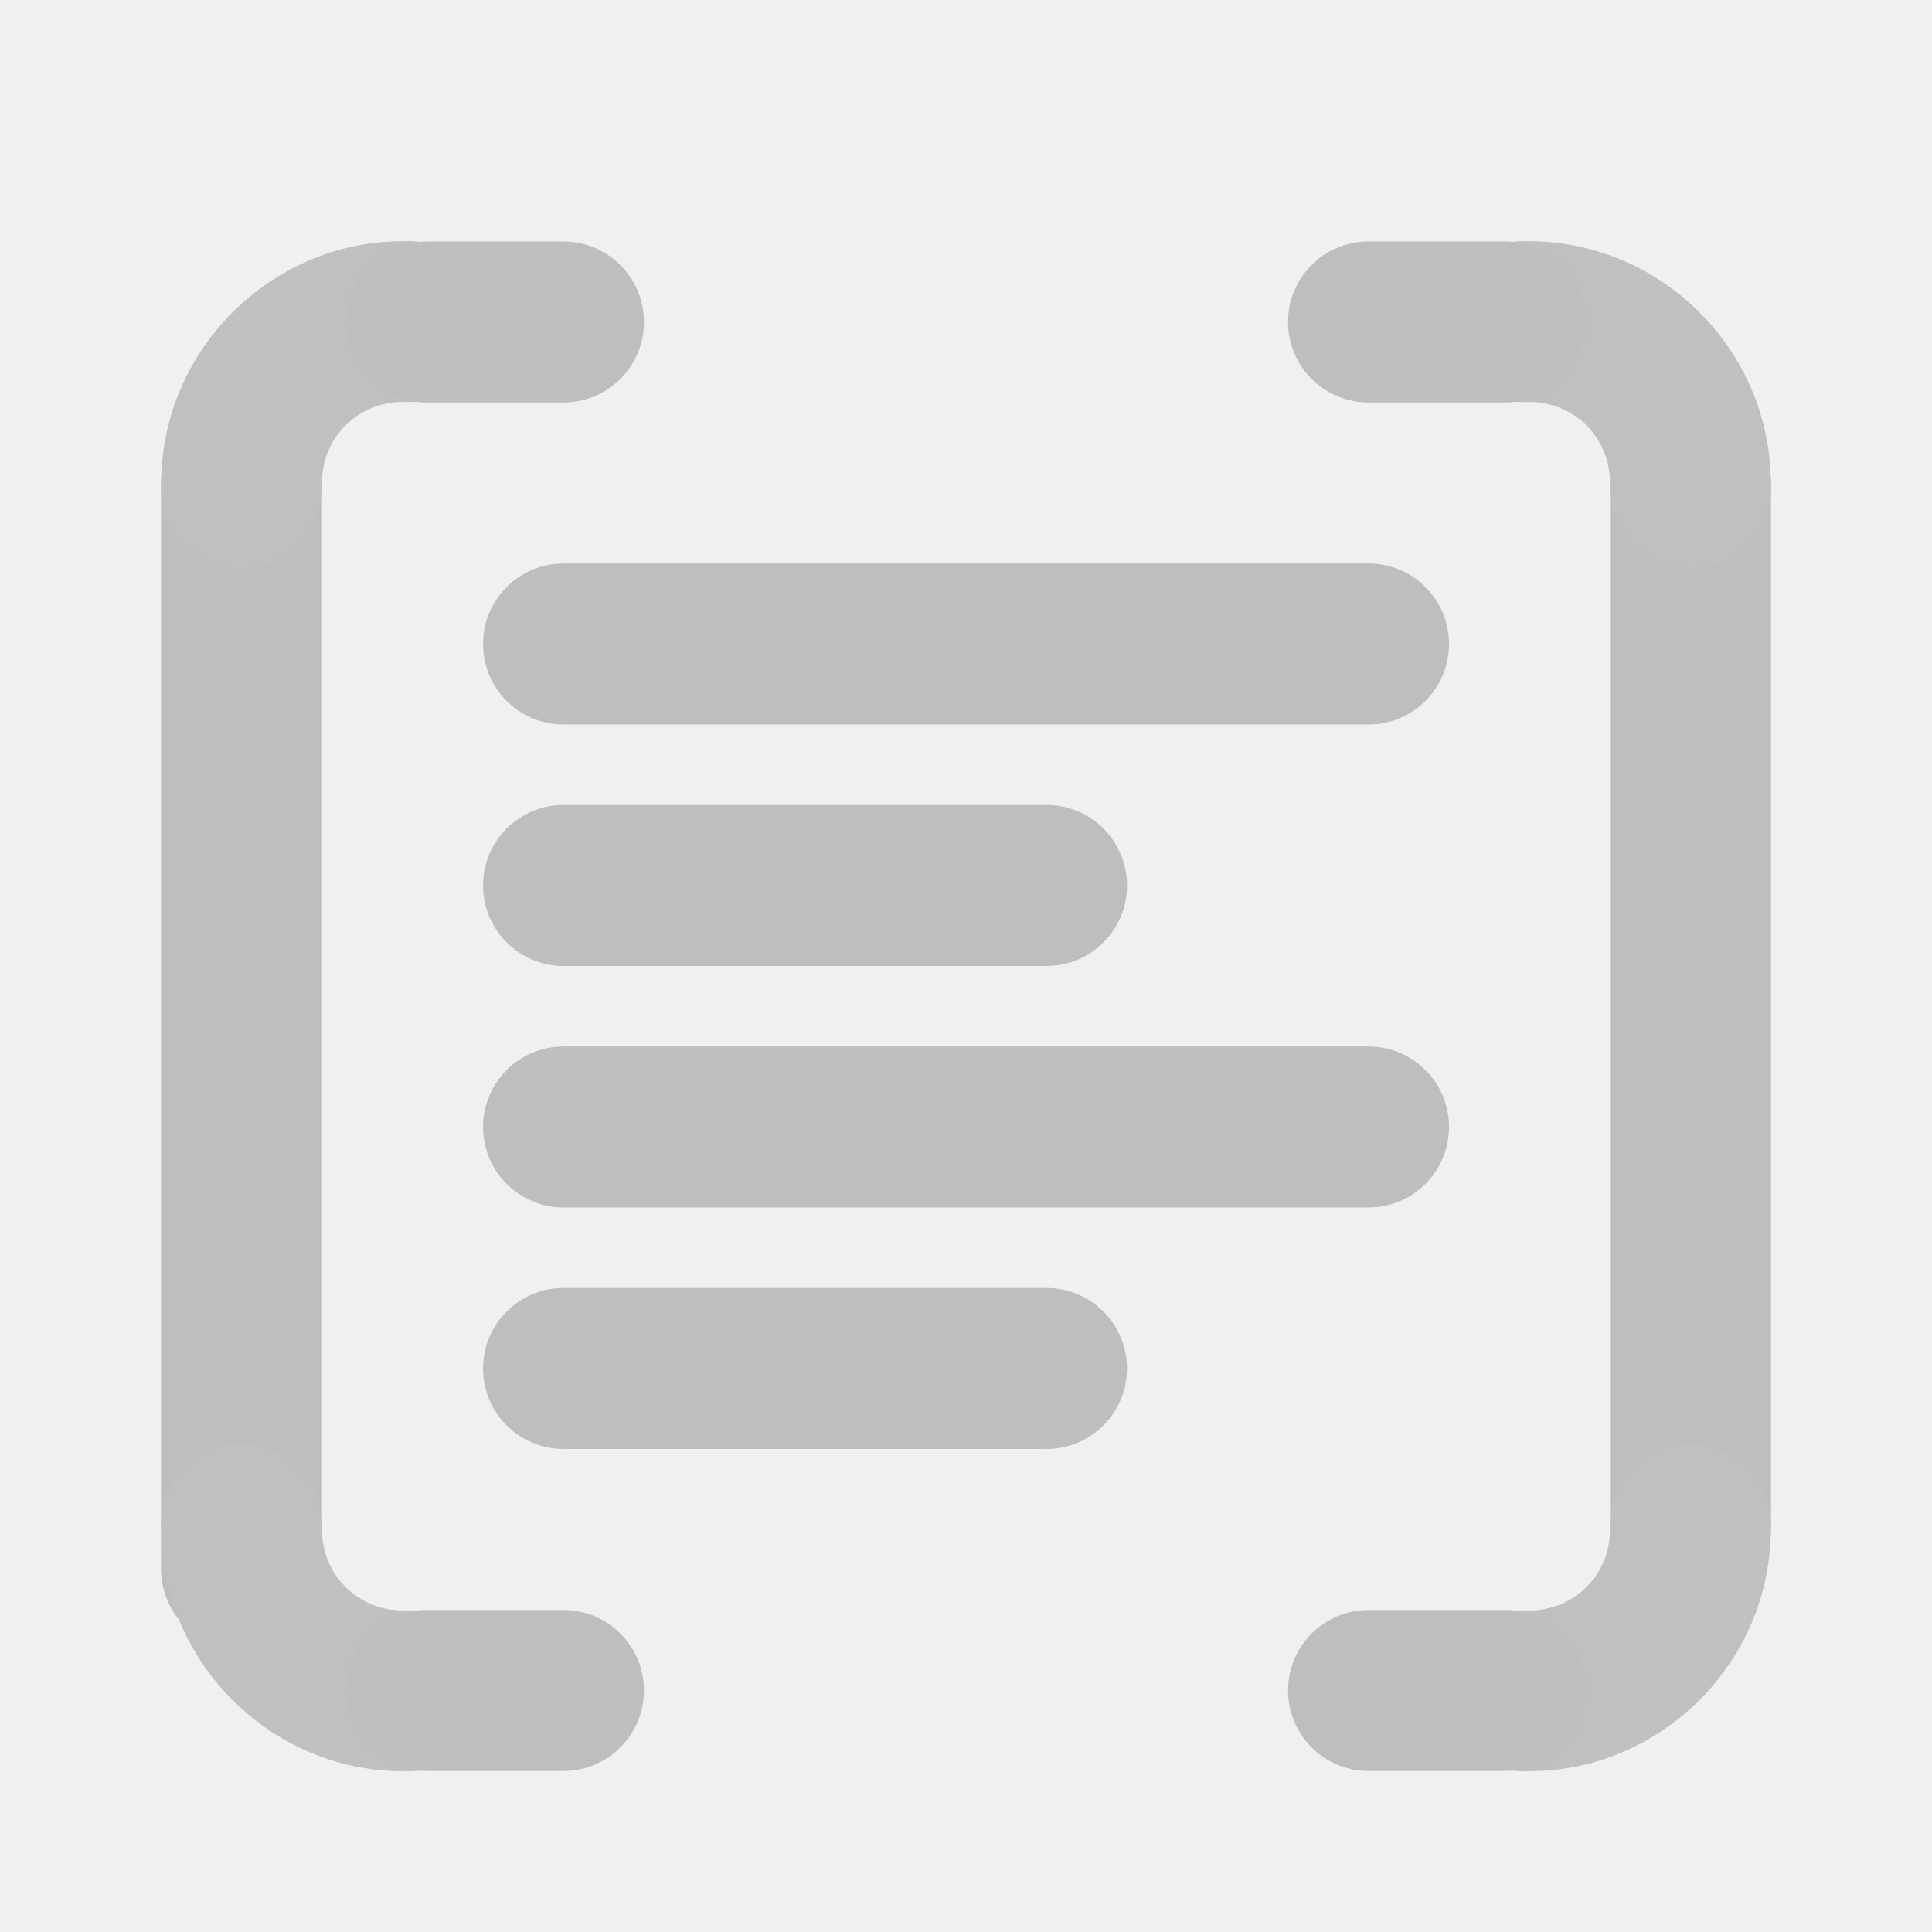
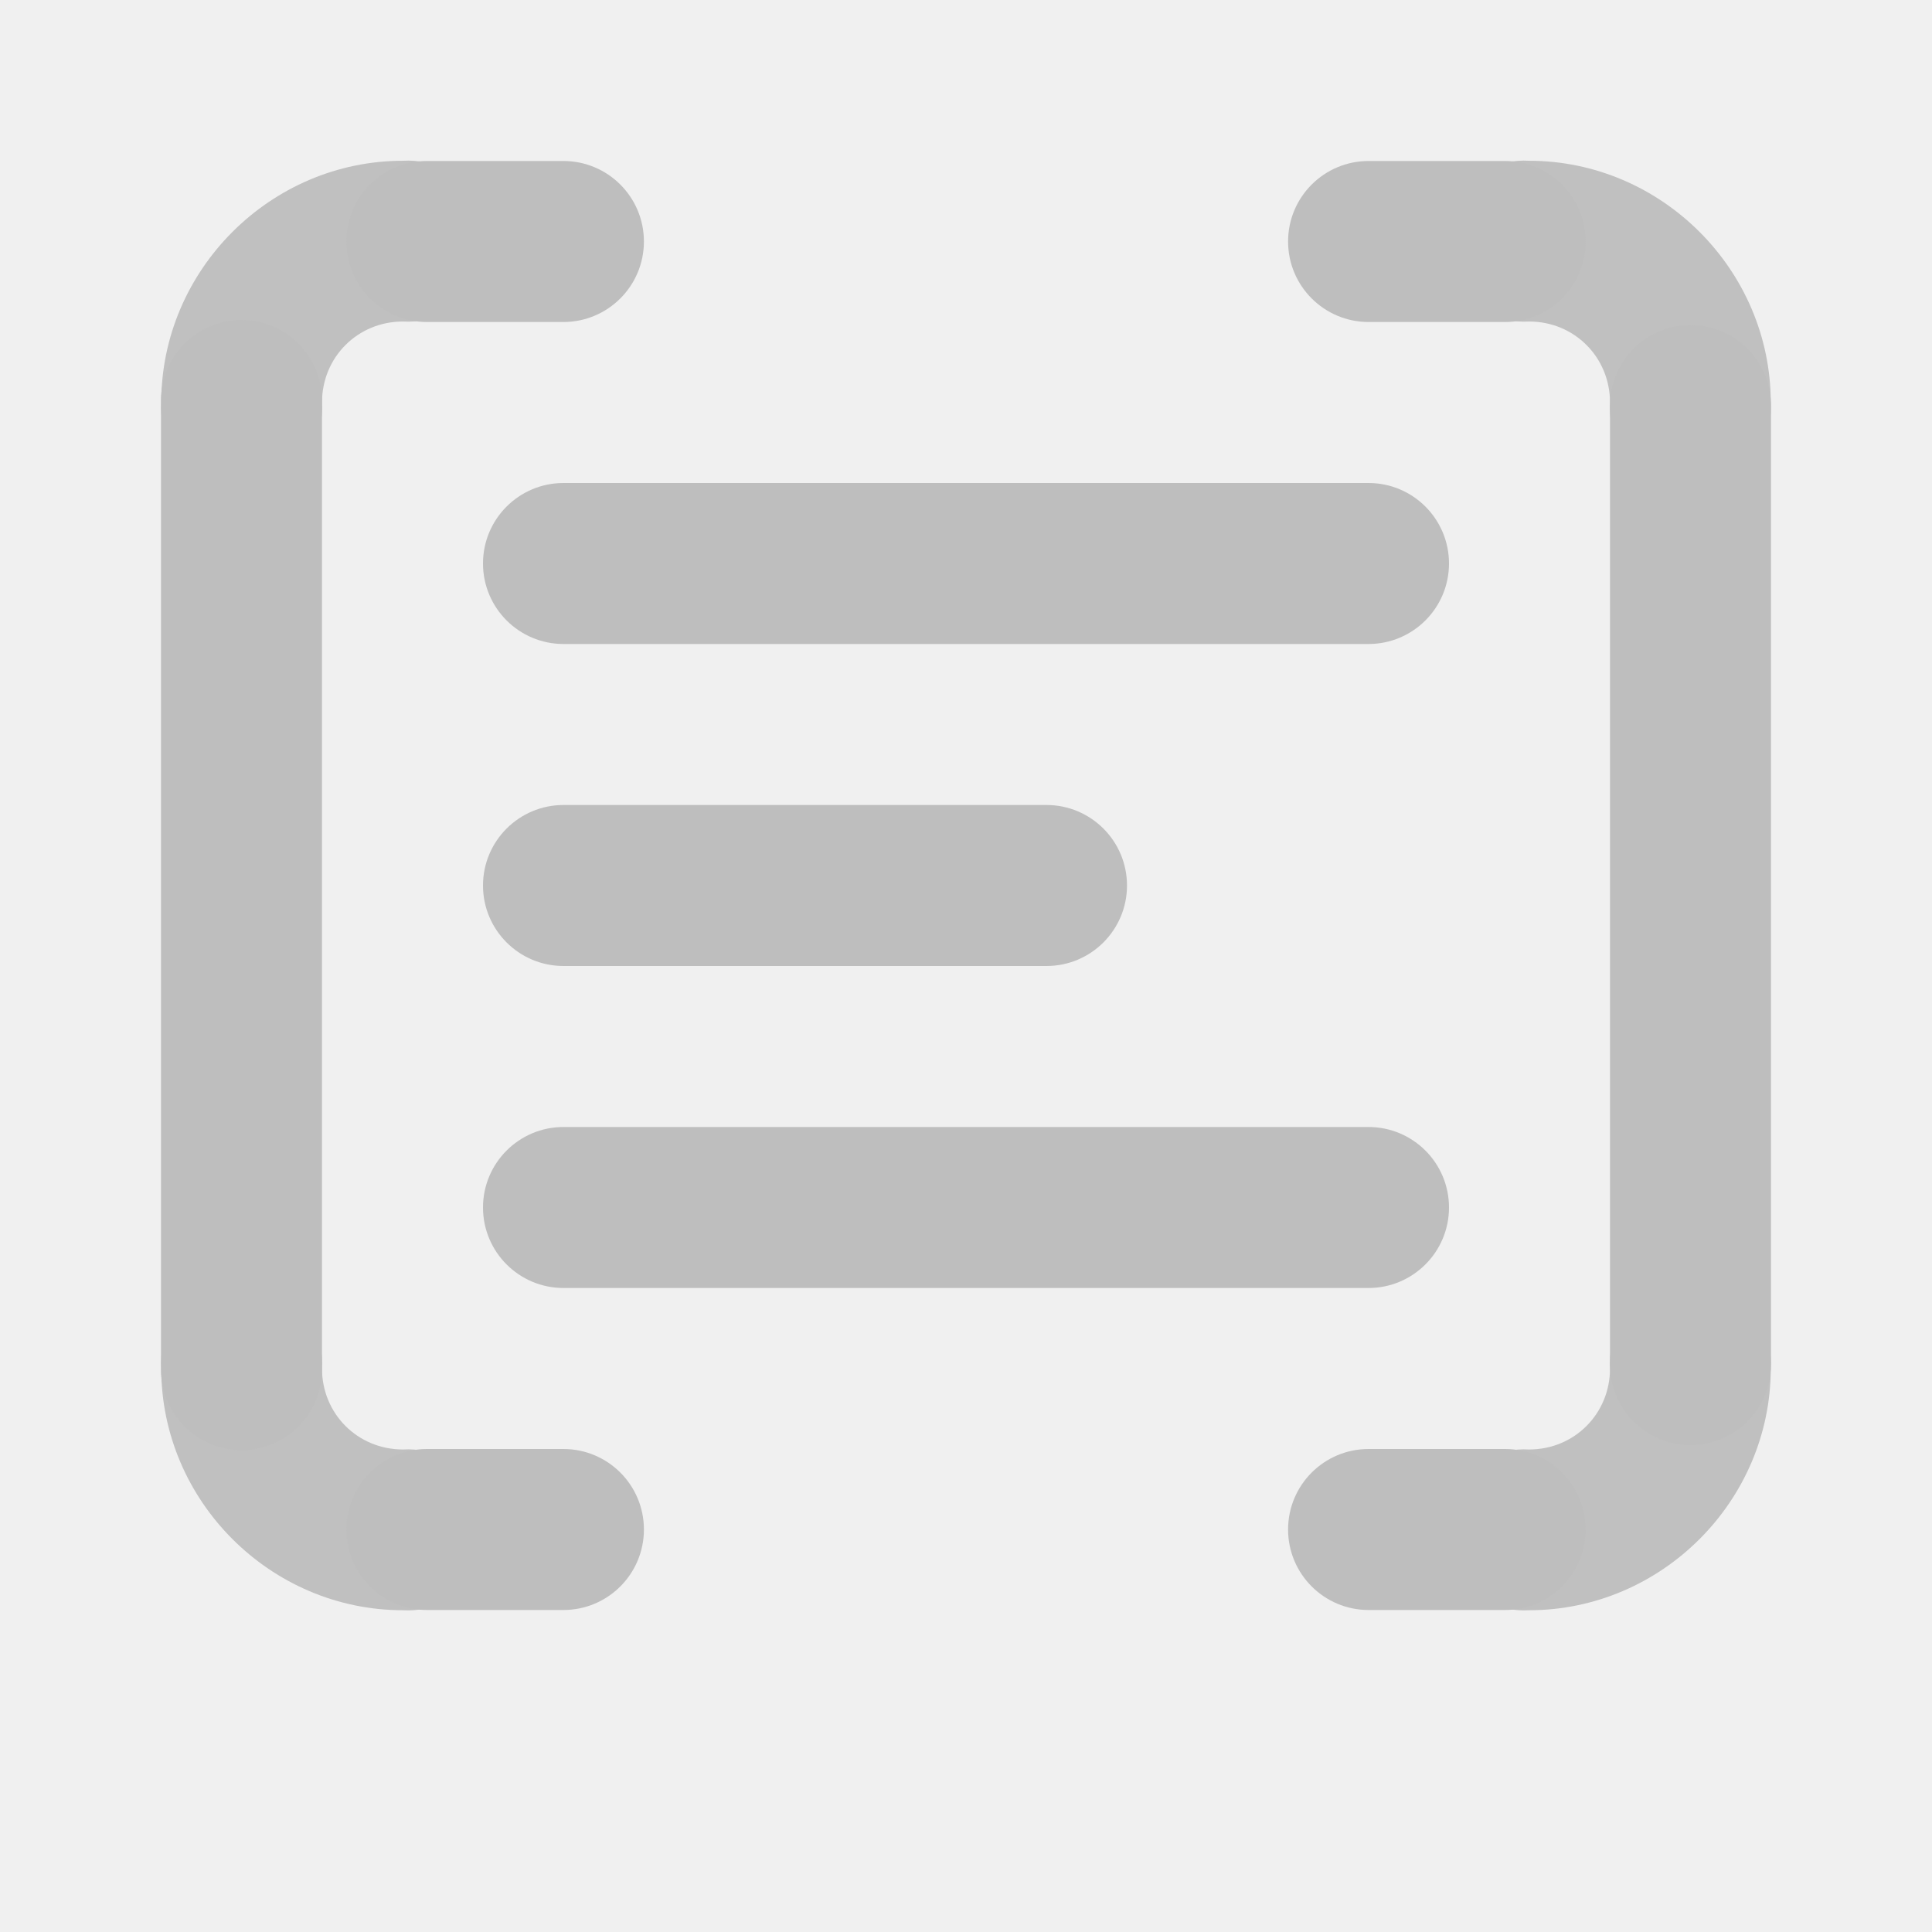
<svg xmlns="http://www.w3.org/2000/svg" version="1.0" width="24" height="24" id="svg7384">
  <defs id="defs7386" />
-   <g transform="translate(458.9674,-371.0001)" id="layer3" />
-   <g transform="translate(458.9674,-371.0001)" id="layer5" />
-   <g transform="translate(458.9674,-371.0001)" id="layer7" />
-   <g transform="translate(458.9674,-371.0001)" id="layer2" />
-   <g transform="translate(458.9674,-371.0001)" id="layer8" />
-   <g transform="translate(458.9674,-1323.362)" id="layer1" />
-   <g transform="translate(458.9674,-371.0001)" id="layer4" />
-   <g transform="translate(458.9674,-371.0001)" id="layer9" />
-   <g transform="translate(458.9674,-371.0001)" id="layer6">
-     <rect width="24" height="24" x="434.967" y="371" transform="scale(-1,1)" id="rect9680" style="opacity:0;fill:#ffffff;fill-opacity:1;stroke:none;display:inline" />
-     <rect width="2" height="12" rx="1" ry="1" x="-380" y="-452.967" transform="matrix(0,-1,1,0,0,0)" id="rect2789-4" style="fill:#bebebe;fill-opacity:1;stroke:none;display:inline" />
-     <rect width="2" height="8" rx="1" ry="1" x="-383" y="-452.967" transform="matrix(0,-1,1,0,0,0)" id="rect2869" style="fill:#bebebe;fill-opacity:1;stroke:none;display:inline" />
-     <rect width="2" height="12" rx="1" ry="1" x="-386" y="-452.967" transform="matrix(0,-1,1,0,0,0)" id="rect2871" style="fill:#bebebe;fill-opacity:1;stroke:none;display:inline" />
-     <rect width="2" height="8" rx="1" ry="1" x="-389" y="-452.967" transform="matrix(0,-1,1,0,0,0)" id="rect2873" style="fill:#bebebe;fill-opacity:1;stroke:none;display:inline" />
-     <rect width="2" height="15.491" rx="1" ry="1" x="454.967" y="-391.491" transform="scale(-1,-1)" id="rect2875-1" style="fill:#bebebe;fill-opacity:1;stroke:none;display:inline" />
-     <path d="M -453.962,373.997 C -455.607,373.997 -456.964,375.354 -456.964,376.999 C -456.988,377.371 -456.803,377.725 -456.484,377.918 C -456.166,378.111 -455.766,378.111 -455.448,377.918 C -455.129,377.725 -454.944,377.371 -454.968,376.999 C -454.968,376.436 -454.525,375.993 -453.962,375.993 C -453.59,376.017 -453.236,375.832 -453.043,375.514 C -452.85,375.195 -452.85,374.796 -453.043,374.477 C -453.236,374.159 -453.59,373.974 -453.962,373.997 L -453.962,373.997 z" id="path2877" style="fill:#c0c0c0;fill-opacity:1;stroke:none;stroke-width:3.976;stroke-linecap:round;stroke-linejoin:miter;stroke-miterlimit:4;stroke-dasharray:none;stroke-dashoffset:220;stroke-opacity:1;display:inline" />
-     <rect width="2" height="3.696" rx="1" ry="1" x="-376" y="-454.664" transform="matrix(0,-1,1,0,0,0)" id="rect3681" style="fill:#bebebe;fill-opacity:1;stroke:none;display:inline" />
-     <rect width="2" height="15" rx="1" ry="1" x="-438.967" y="-391" transform="scale(1,-1)" id="rect9698" style="fill:#bebebe;fill-opacity:1;stroke:none;display:inline" />
-     <path d="M -439.973,373.997 C -438.328,373.997 -436.971,375.354 -436.971,376.999 C -436.947,377.371 -437.132,377.725 -437.451,377.918 C -437.769,378.111 -438.168,378.111 -438.487,377.918 C -438.806,377.725 -438.99,377.371 -438.967,376.999 C -438.967,376.436 -439.41,375.993 -439.973,375.993 C -440.345,376.017 -440.698,375.832 -440.891,375.514 C -441.084,375.195 -441.084,374.796 -440.891,374.477 C -440.698,374.159 -440.345,373.974 -439.973,373.997 L -439.973,373.997 z" id="path9708" style="fill:#c0c0c0;fill-opacity:1;stroke:none;stroke-width:3.976;stroke-linecap:round;stroke-linejoin:miter;stroke-miterlimit:4;stroke-dasharray:none;stroke-dashoffset:220;stroke-opacity:1;display:inline" />
-     <rect width="2" height="3.696" rx="1" ry="1" x="-376" y="439.271" transform="matrix(0,-1,-1,0,0,0)" id="rect9710" style="fill:#bebebe;fill-opacity:1;stroke:none;display:inline" />
-     <path d="M -453.962,393.003 C -455.607,393.003 -456.964,391.645 -456.964,390 C -456.988,389.629 -456.803,389.275 -456.484,389.082 C -456.166,388.889 -455.766,388.889 -455.448,389.082 C -455.129,389.275 -454.944,389.629 -454.968,390 C -454.968,390.563 -454.525,391.006 -453.962,391.006 C -453.59,390.983 -453.236,391.168 -453.043,391.486 C -452.85,391.805 -452.85,392.204 -453.043,392.523 C -453.236,392.841 -453.59,393.026 -453.962,393.003 L -453.962,393.003 z" id="path9712" style="fill:#c0c0c0;fill-opacity:1;stroke:none;stroke-width:3.976;stroke-linecap:round;stroke-linejoin:miter;stroke-miterlimit:4;stroke-dasharray:none;stroke-dashoffset:220;stroke-opacity:1;display:inline" />
-     <rect width="2" height="3.696" rx="1" ry="1" x="391" y="-454.664" transform="matrix(0,1,1,0,0,0)" id="rect9714" style="fill:#bebebe;fill-opacity:1;stroke:none;display:inline" />
-     <path d="M -439.973,393.003 C -438.328,393.003 -436.971,391.645 -436.971,390 C -436.947,389.629 -437.132,389.275 -437.451,389.082 C -437.769,388.889 -438.168,388.889 -438.487,389.082 C -438.806,389.275 -438.99,389.629 -438.967,390 C -438.967,390.563 -439.41,391.006 -439.973,391.006 C -440.345,390.983 -440.698,391.168 -440.891,391.486 C -441.084,391.805 -441.084,392.204 -440.891,392.523 C -440.698,392.841 -440.345,393.026 -439.973,393.003 L -439.973,393.003 z" id="path9716" style="fill:#c0c0c0;fill-opacity:1;stroke:none;stroke-width:3.976;stroke-linecap:round;stroke-linejoin:miter;stroke-miterlimit:4;stroke-dasharray:none;stroke-dashoffset:220;stroke-opacity:1;display:inline" />
-     <rect width="2" height="3.696" rx="1" ry="1" x="391" y="439.271" transform="matrix(0,1,-1,0,0,0)" id="rect9718" style="fill:#bebebe;fill-opacity:1;stroke:none;display:inline" />
+   <g transform="translate(460,-370)" id="layer3" />
+   <g transform="translate(460,-370)" id="layer5" />
+   <g transform="translate(460,-370)" id="layer7" />
+   <g transform="translate(460,-370)" id="layer2" />
+   <g transform="translate(460,-370)" id="layer8" />
+   <g transform="translate(460,-1322.362)" id="layer1" />
+   <g transform="translate(460,-370)" id="layer4" />
+   <g transform="translate(460,-370)" id="layer9" />
+   <g transform="translate(460,-370)" id="layer6">
+     <rect width="24" height="24" x="436" y="370" transform="scale(-1,1)" id="rect9680" style="opacity:0;fill:#ffffff;fill-opacity:1;stroke:none;display:inline" />
+     <rect width="2" height="12" rx="1" ry="1" x="-378" y="-454" transform="matrix(0,-1,1,0,0,0)" id="rect2789-4" style="fill:#bebebe;fill-opacity:1;stroke:none;display:inline" />
+     <rect width="2" height="8" rx="1" ry="1" x="-382" y="-454" transform="matrix(0,-1,1,0,0,0)" id="rect2869" style="fill:#bebebe;fill-opacity:1;stroke:none;display:inline" />
+     <rect width="2" height="12" rx="1" ry="1" x="-386" y="-454" transform="matrix(0,-1,1,0,0,0)" id="rect2871" style="fill:#bebebe;fill-opacity:1;stroke:none;display:inline" />
+     <path d="M -454.994,371.997 C -456.64,371.997 -457.997,373.354 -457.997,375 C -458.02,375.371 -457.835,375.725 -457.517,375.918 C -457.198,376.111 -456.799,376.111 -456.48,375.918 C -456.162,375.725 -455.977,375.371 -456,375 C -456,374.437 -455.557,373.994 -454.994,373.994 C -454.623,374.017 -454.269,373.832 -454.076,373.514 C -453.883,373.195 -453.883,372.796 -454.076,372.477 C -454.269,372.159 -454.623,371.974 -454.994,371.997 L -454.994,371.997 z" id="path2877" style="fill:#c0c0c0;fill-opacity:1;stroke:none;stroke-width:3.976;stroke-linecap:round;stroke-linejoin:miter;stroke-miterlimit:4;stroke-dasharray:none;stroke-dashoffset:220;stroke-opacity:1;display:inline" />
+     <rect width="2" height="3.696" rx="1" ry="1" x="-374" y="-455.697" transform="matrix(0,-1,1,0,0,0)" id="rect3681" style="fill:#bebebe;fill-opacity:1;stroke:none;display:inline" />
+     <path d="M -441.005,371.997 C -439.36,371.997 -438.003,373.354 -438.003,375 C -437.98,375.371 -438.165,375.725 -438.483,375.918 C -438.802,376.111 -439.201,376.111 -439.52,375.918 C -439.838,375.725 -440.023,375.371 -440,375 C -440,374.437 -440.443,373.994 -441.005,373.994 C -441.377,374.017 -441.731,373.832 -441.924,373.514 C -442.117,373.195 -442.117,372.796 -441.924,372.477 C -441.731,372.159 -441.377,371.974 -441.005,371.997 L -441.005,371.997 z" id="path9708" style="fill:#c0c0c0;fill-opacity:1;stroke:none;stroke-width:3.976;stroke-linecap:round;stroke-linejoin:miter;stroke-miterlimit:4;stroke-dasharray:none;stroke-dashoffset:220;stroke-opacity:1;display:inline" />
+     <rect width="2" height="3.696" rx="1" ry="1" x="-374" y="440.303" transform="matrix(0,-1,-1,0,0,0)" id="rect9710" style="fill:#bebebe;fill-opacity:1;stroke:none;display:inline" />
+     <path d="M -454.994,390.003 C -456.64,390.003 -457.997,388.646 -457.997,387 C -458.02,386.629 -457.835,386.275 -457.517,386.082 C -457.198,385.889 -456.799,385.889 -456.48,386.082 C -456.162,386.275 -455.977,386.629 -456,387 C -456,387.563 -455.557,388.006 -454.994,388.006 C -454.623,387.983 -454.269,388.168 -454.076,388.486 C -453.883,388.805 -453.883,389.204 -454.076,389.523 C -454.269,389.841 -454.623,390.026 -454.994,390.003 L -454.994,390.003 z" id="path9712" style="fill:#c0c0c0;fill-opacity:1;stroke:none;stroke-width:3.976;stroke-linecap:round;stroke-linejoin:miter;stroke-miterlimit:4;stroke-dasharray:none;stroke-dashoffset:220;stroke-opacity:1;display:inline" />
+     <rect width="2" height="3.696" rx="1" ry="1" x="388" y="-455.697" transform="matrix(0,1,1,0,0,0)" id="rect9714" style="fill:#bebebe;fill-opacity:1;stroke:none;display:inline" />
+     <path d="M -441.005,390.003 C -439.36,390.003 -438.003,388.646 -438.003,387 C -437.98,386.629 -438.165,386.275 -438.483,386.082 C -438.802,385.889 -439.201,385.889 -439.52,386.082 C -439.838,386.275 -440.023,386.629 -440,387 C -440,387.563 -440.443,388.006 -441.005,388.006 C -441.377,387.983 -441.731,388.168 -441.924,388.486 C -442.117,388.805 -442.117,389.204 -441.924,389.523 C -441.731,389.841 -441.377,390.026 -441.005,390.003 L -441.005,390.003 z" id="path9716" style="fill:#c0c0c0;fill-opacity:1;stroke:none;stroke-width:3.976;stroke-linecap:round;stroke-linejoin:miter;stroke-miterlimit:4;stroke-dasharray:none;stroke-dashoffset:220;stroke-opacity:1;display:inline" />
+     <rect width="2" height="3.696" rx="1" ry="1" x="388" y="440.303" transform="matrix(0,1,-1,0,0,0)" id="rect9718" style="fill:#bebebe;fill-opacity:1;stroke:none;display:inline" />
+     <path d="M -439.219,374.062 C -439.684,374.167 -440.011,374.585 -440,375.062 L -440,386.938 C -440.005,387.298 -439.816,387.634 -439.504,387.815 C -439.193,387.997 -438.807,387.997 -438.496,387.815 C -438.184,387.634 -437.995,387.298 -438,386.938 L -438,375.062 C -437.993,374.755 -438.127,374.461 -438.365,374.265 C -438.603,374.07 -438.918,373.995 -439.219,374.062 z" id="path6310" style="fill:#bebebe;fill-opacity:1;stroke:none;stroke-width:2;stroke-linecap:round;stroke-linejoin:round;marker:none;stroke-miterlimit:4;stroke-dasharray:none;stroke-dashoffset:0;stroke-opacity:1;visibility:visible;display:inline;overflow:visible;enable-background:accumulate" />
+     <path d="M -457.219,374 C -457.684,374.104 -458.011,374.523 -458,375 L -458,387 C -458.005,387.361 -457.816,387.696 -457.504,387.878 C -457.193,388.06 -456.807,388.06 -456.496,387.878 C -456.184,387.696 -455.995,387.361 -456,387 L -456,375 C -455.993,374.692 -456.127,374.398 -456.365,374.203 C -456.603,374.007 -456.918,373.933 -457.219,374 z" id="path6320" style="fill:#bebebe;fill-opacity:1;stroke:none;stroke-width:2;stroke-linecap:round;stroke-linejoin:round;marker:none;stroke-miterlimit:4;stroke-dasharray:none;stroke-dashoffset:0;stroke-opacity:1;visibility:visible;display:inline;overflow:visible;enable-background:accumulate" />
  </g>
</svg>
